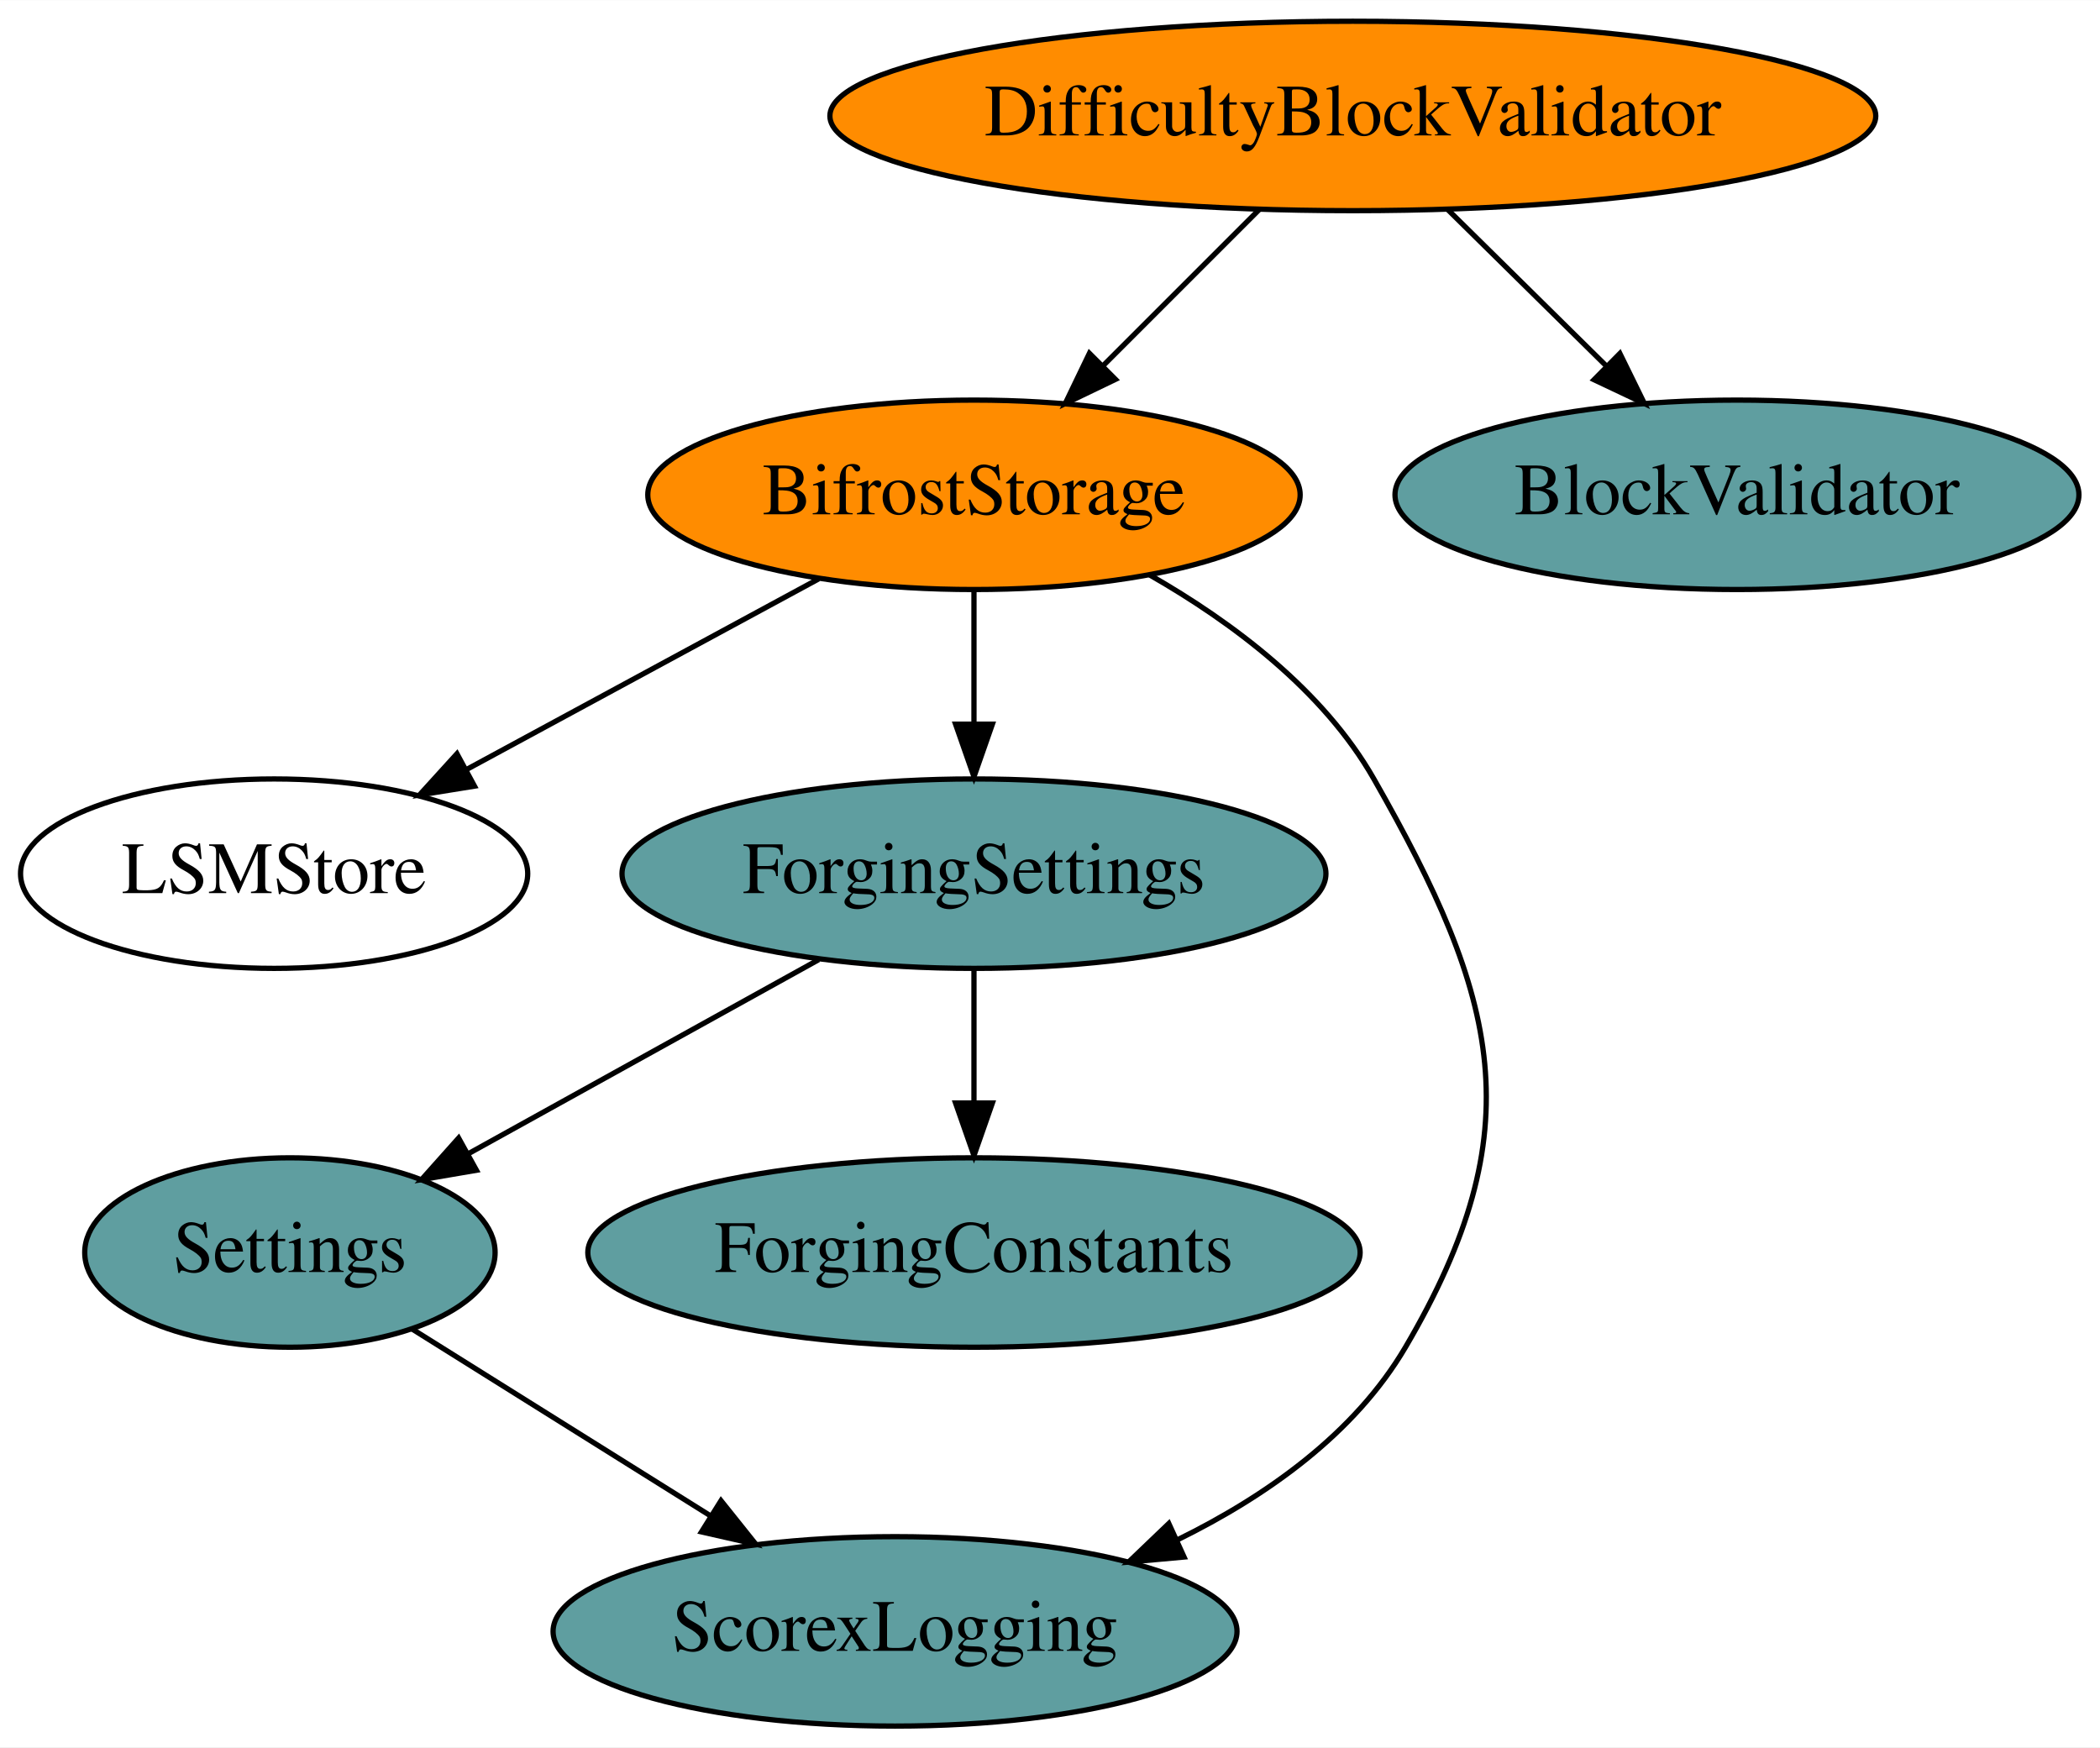
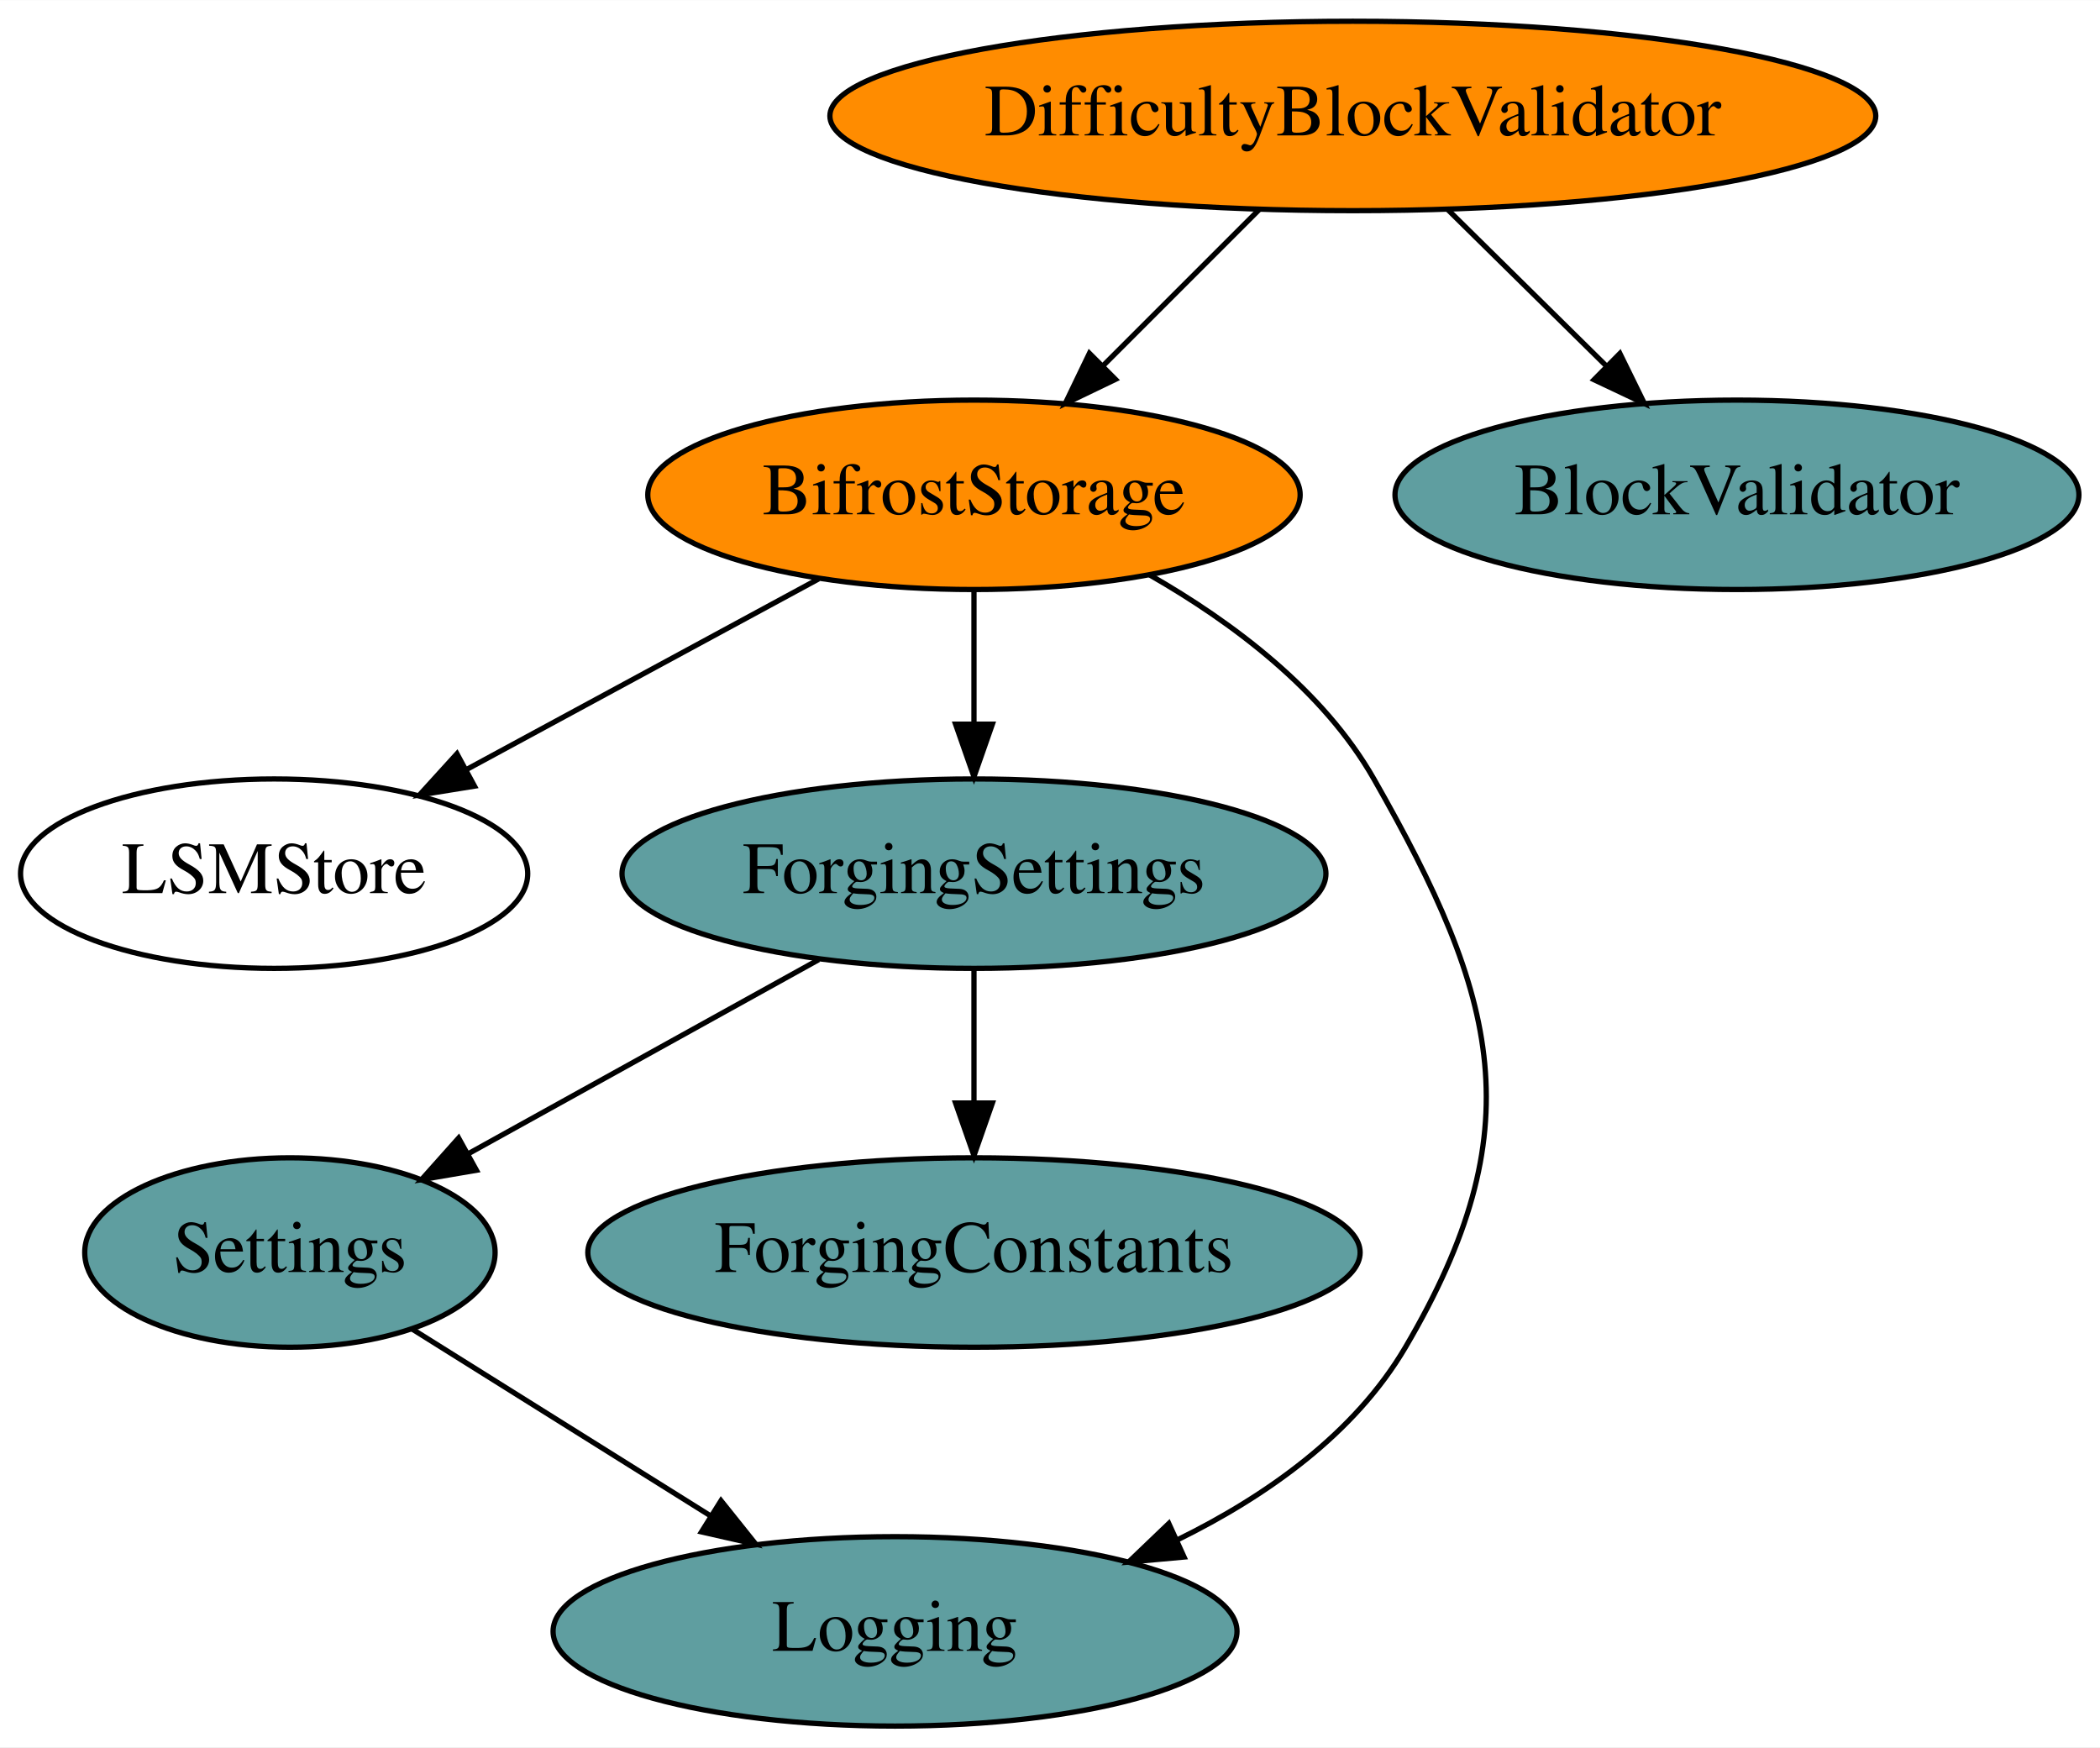
<svg xmlns="http://www.w3.org/2000/svg" width="399pt" height="332pt" viewBox="0.00 0.00 399.09 332.00">
  <g id="graph0" class="graph" transform="scale(1 1) rotate(0) translate(4 328)">
    <polygon fill="#ffffff" stroke="transparent" points="-4,4 -4,-328 395.09,-328 395.09,4 -4,4" />
    <g id="node1" class="node">
      <ellipse fill="#ff8c00" stroke="#000000" cx="253.096" cy="-306" rx="99.382" ry="18" />
      <text text-anchor="middle" x="253.096" y="-302.3" font-family="Times,serif" font-size="14.00" fill="#000000">DifficultyBlockValidator</text>
    </g>
    <g id="node2" class="node">
      <ellipse fill="#ff8c00" stroke="#000000" cx="181.096" cy="-234" rx="61.99" ry="18" />
      <text text-anchor="middle" x="181.096" y="-230.3" font-family="Times,serif" font-size="14.00" fill="#000000">BifrostStorage</text>
    </g>
    <g id="edge1" class="edge">
      <path fill="none" stroke="#000000" d="M235.298,-288.202C226.338,-279.243 215.337,-268.241 205.593,-258.497" />
      <polygon fill="#000000" stroke="#000000" points="207.986,-255.941 198.44,-251.345 203.036,-260.891 207.986,-255.941" />
    </g>
    <g id="node3" class="node">
      <ellipse fill="#5f9ea0" stroke="#000000" cx="326.096" cy="-234" rx="64.989" ry="18" />
      <text text-anchor="middle" x="326.096" y="-230.3" font-family="Times,serif" font-size="14.00" fill="#000000">BlockValidator</text>
    </g>
    <g id="edge2" class="edge">
      <path fill="none" stroke="#000000" d="M271.141,-288.202C280.225,-279.243 291.379,-268.241 301.259,-258.497" />
      <polygon fill="#000000" stroke="#000000" points="303.848,-260.859 308.51,-251.345 298.933,-255.875 303.848,-260.859" />
    </g>
    <g id="node4" class="node">
      <ellipse fill="none" stroke="#000000" cx="48.096" cy="-162" rx="48.192" ry="18" />
      <text text-anchor="middle" x="48.096" y="-158.3" font-family="Times,serif" font-size="14.00" fill="#000000">LSMStore</text>
    </g>
    <g id="edge3" class="edge">
      <path fill="none" stroke="#000000" d="M151.579,-218.021C131.846,-207.339 105.744,-193.208 84.691,-181.811" />
      <polygon fill="#000000" stroke="#000000" points="86.174,-178.634 75.714,-176.951 82.842,-184.79 86.174,-178.634" />
    </g>
    <g id="node5" class="node">
      <ellipse fill="#5f9ea0" stroke="#000000" cx="181.096" cy="-162" rx="66.888" ry="18" />
      <text text-anchor="middle" x="181.096" y="-158.3" font-family="Times,serif" font-size="14.00" fill="#000000">ForgingSettings</text>
    </g>
    <g id="edge4" class="edge">
      <path fill="none" stroke="#000000" d="M181.096,-215.831C181.096,-208.131 181.096,-198.974 181.096,-190.417" />
      <polygon fill="#000000" stroke="#000000" points="184.596,-190.413 181.096,-180.413 177.596,-190.413 184.596,-190.413" />
    </g>
    <g id="node6" class="node">
      <ellipse fill="#5f9ea0" stroke="#000000" cx="166.096" cy="-18" rx="64.989" ry="18" />
-       <text text-anchor="middle" x="166.096" y="-14.3" font-family="Times,serif" font-size="14.00" fill="#000000">ScorexLogging</text>
+       <text text-anchor="middle" x="166.096" y="-14.3" font-family="Times,serif" font-size="14.00" fill="#000000">Logging</text>
    </g>
    <g id="edge5" class="edge">
      <path fill="none" stroke="#000000" d="M214.51,-218.759C230.177,-209.794 247.477,-196.874 257.096,-180 280.903,-138.235 287.457,-113.444 263.096,-72 253.413,-55.527 236.682,-43.714 219.814,-35.422" />
      <polygon fill="#000000" stroke="#000000" points="221.024,-32.128 210.473,-31.171 218.125,-38.499 221.024,-32.128" />
    </g>
    <g id="node7" class="node">
      <ellipse fill="#5f9ea0" stroke="#000000" cx="51.096" cy="-90" rx="38.993" ry="18" />
      <text text-anchor="middle" x="51.096" y="-86.3" font-family="Times,serif" font-size="14.00" fill="#000000">Settings</text>
    </g>
    <g id="edge6" class="edge">
      <path fill="none" stroke="#000000" d="M151.597,-145.662C131.759,-134.675 105.557,-120.163 84.881,-108.712" />
      <polygon fill="#000000" stroke="#000000" points="86.547,-105.634 76.103,-103.85 83.156,-111.757 86.547,-105.634" />
    </g>
    <g id="node8" class="node">
      <ellipse fill="#5f9ea0" stroke="#000000" cx="181.096" cy="-90" rx="73.387" ry="18" />
      <text text-anchor="middle" x="181.096" y="-86.3" font-family="Times,serif" font-size="14.00" fill="#000000">ForgingConstants</text>
    </g>
    <g id="edge7" class="edge">
      <path fill="none" stroke="#000000" d="M181.096,-143.831C181.096,-136.131 181.096,-126.974 181.096,-118.417" />
      <polygon fill="#000000" stroke="#000000" points="184.596,-118.413 181.096,-108.413 177.596,-118.413 184.596,-118.413" />
    </g>
    <g id="edge8" class="edge">
      <path fill="none" stroke="#000000" d="M74.368,-75.43C90.612,-65.26 112.585,-51.502 130.954,-40.002" />
      <polygon fill="#000000" stroke="#000000" points="133.022,-42.837 139.64,-34.563 129.307,-36.904 133.022,-42.837" />
    </g>
  </g>
</svg>
